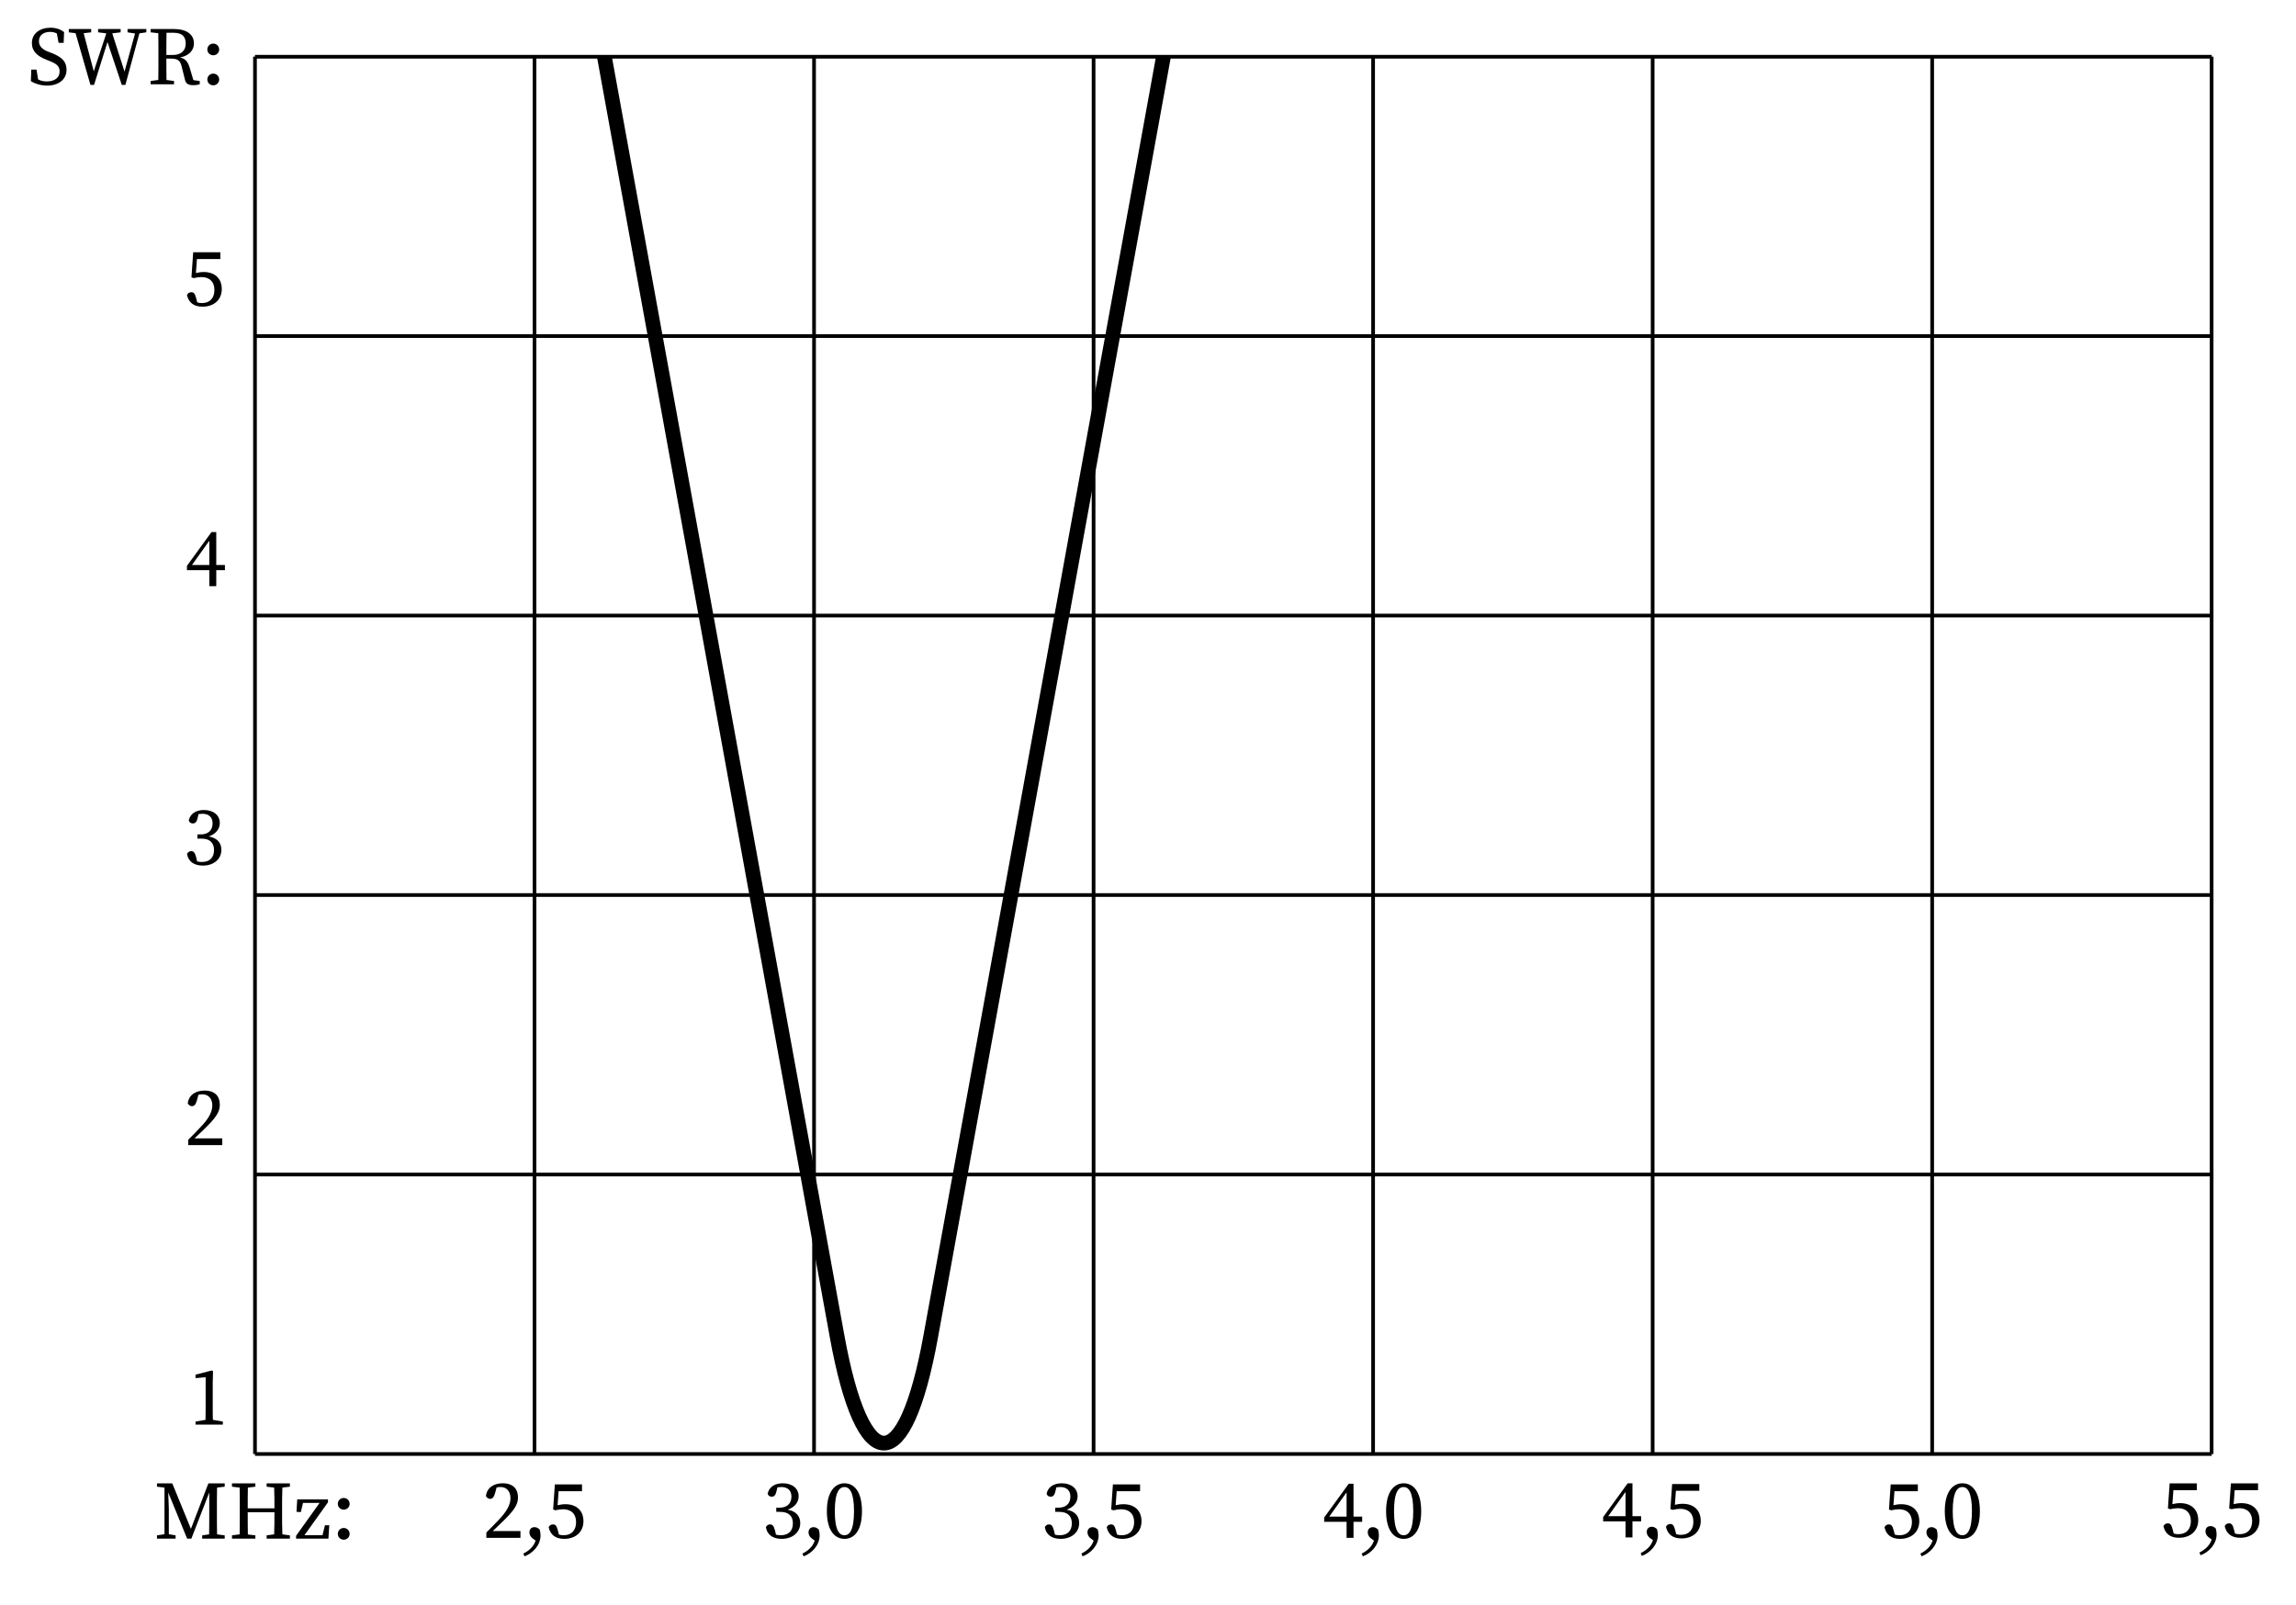
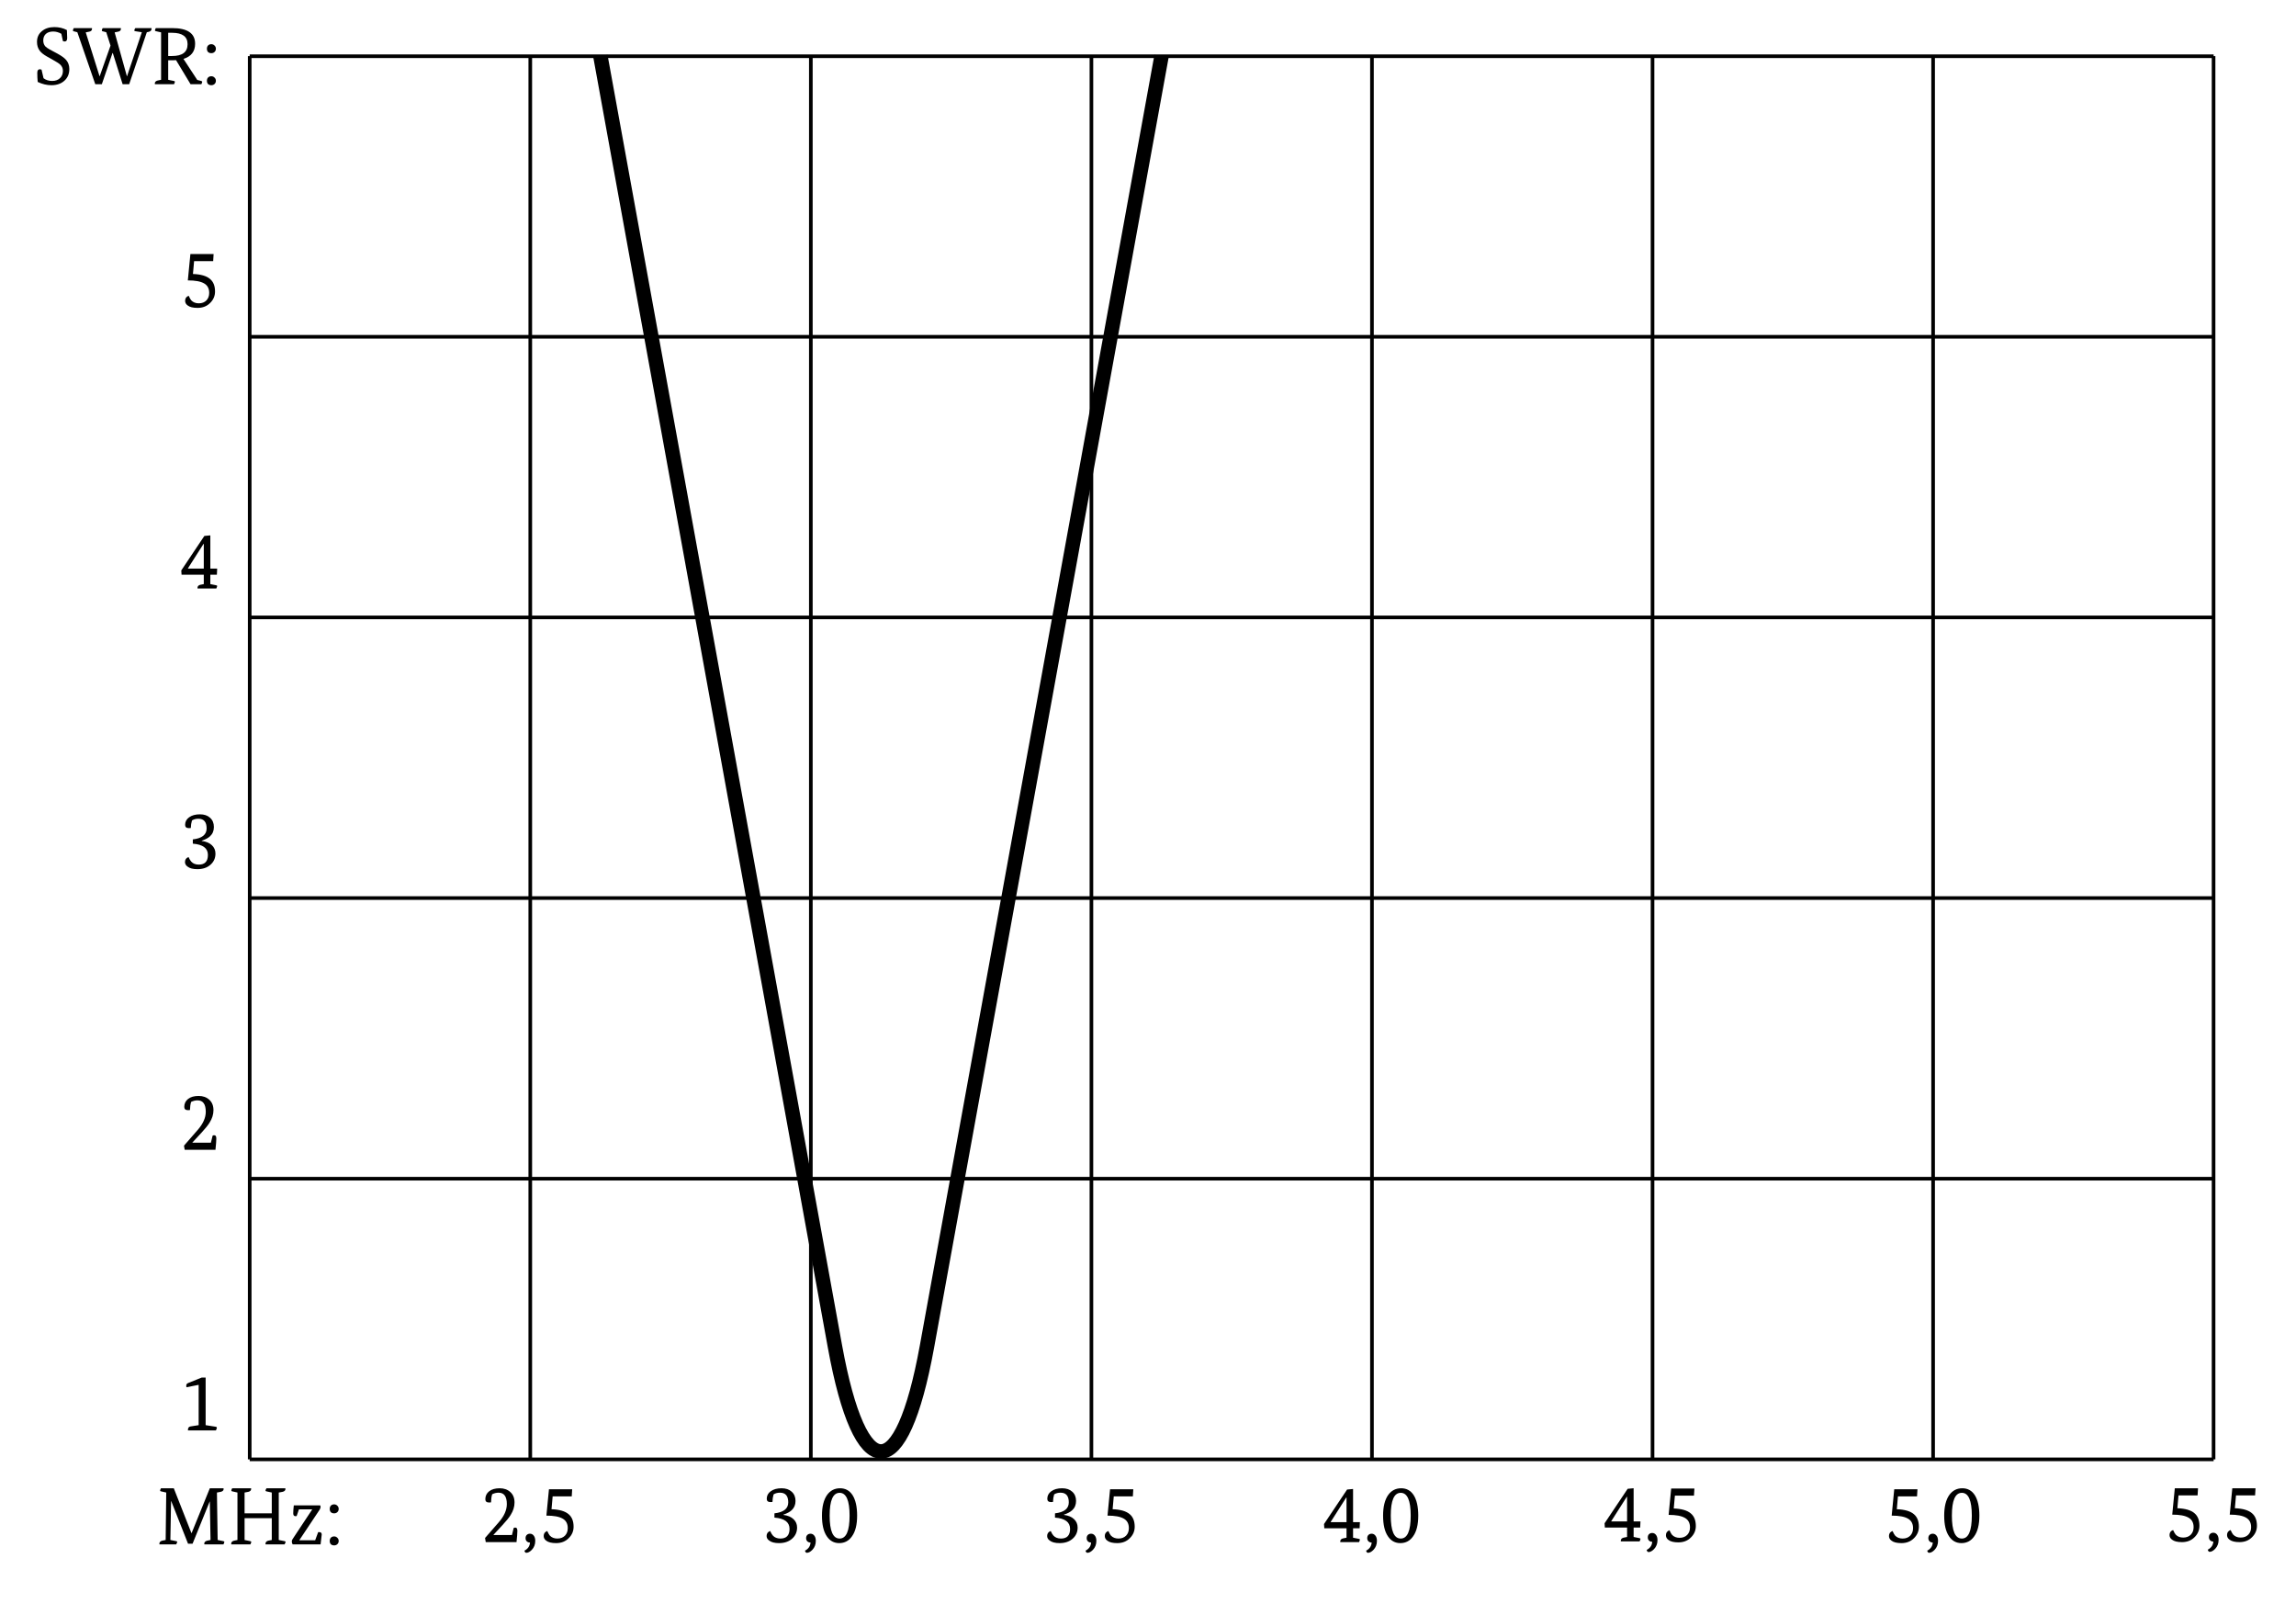
- <svg xmlns="http://www.w3.org/2000/svg" xmlns:xlink="http://www.w3.org/1999/xlink" width="248.434pt" height="173.651pt" viewBox="0 0 248.434 173.651">
+ <svg xmlns="http://www.w3.org/2000/svg" xmlns:xlink="http://www.w3.org/1999/xlink" width="251.891pt" height="177.118pt" viewBox="0 0 251.891 177.118" version="1.2">
  <defs>
    <g>
-       <g id="glyph-0-0">
-         <path d="M 0.344 0 L 2.359 0 L 2.359 -0.359 L 1.625 -0.484 L 1.625 -3.297 L 1.562 -5 L 3.609 0 L 4.062 0 L 6 -5 L 6 -2.766 C 6 -2 6 -1.219 5.984 -0.469 L 5.234 -0.359 L 5.234 0 L 7.672 0 L 7.672 -0.359 L 6.844 -0.469 C 6.828 -1.234 6.828 -2 6.828 -2.781 L 6.828 -3.219 C 6.828 -4 6.828 -4.766 6.844 -5.531 L 7.672 -5.625 L 7.672 -5.984 L 5.906 -5.984 L 4.016 -1.062 L 2 -5.984 L 0.344 -5.984 L 0.344 -5.625 L 1.156 -5.531 L 1.156 -0.484 L 0.344 -0.359 Z M 0.344 0 " />
-       </g>
-       <g id="glyph-0-1">
-         <path d="M 1.234 -2.781 C 1.234 -2 1.234 -1.219 1.219 -0.469 L 0.391 -0.359 L 0.391 0 L 2.922 0 L 2.922 -0.359 L 2.109 -0.453 C 2.094 -1.188 2.094 -1.938 2.094 -2.859 L 4.984 -2.859 C 4.984 -2.016 4.984 -1.234 4.953 -0.469 L 4.141 -0.359 L 4.141 0 L 6.656 0 L 6.656 -0.359 L 5.844 -0.469 C 5.812 -1.234 5.812 -2 5.812 -2.781 L 5.812 -3.219 C 5.812 -4 5.812 -4.766 5.844 -5.531 L 6.656 -5.625 L 6.656 -5.984 L 4.141 -5.984 L 4.141 -5.625 L 4.953 -5.531 C 4.984 -4.797 4.984 -4.062 4.984 -3.281 L 2.094 -3.281 C 2.094 -4 2.094 -4.766 2.109 -5.531 L 2.922 -5.625 L 2.922 -5.984 L 0.391 -5.984 L 0.391 -5.625 L 1.219 -5.531 C 1.234 -4.75 1.234 -3.984 1.234 -3.219 Z M 1.234 -2.781 " />
-       </g>
-       <g id="glyph-0-2">
-         <path d="M 0.391 -4.25 L 0.312 -2.906 L 0.781 -2.875 L 1.016 -3.875 L 2.812 -3.875 L 0.266 -0.312 L 0.266 0 L 3.766 0 L 3.859 -1.453 L 3.391 -1.453 L 3.125 -0.375 L 1.172 -0.375 L 3.719 -3.938 L 3.719 -4.25 Z M 0.391 -4.25 " />
-       </g>
-       <g id="glyph-0-3">
-         <path d="M 1.344 -3.141 C 1.703 -3.141 1.984 -3.422 1.984 -3.766 C 1.984 -4.125 1.703 -4.406 1.344 -4.406 C 0.984 -4.406 0.703 -4.125 0.703 -3.766 C 0.703 -3.422 0.984 -3.141 1.344 -3.141 Z M 1.344 0.109 C 1.703 0.109 1.984 -0.172 1.984 -0.516 C 1.984 -0.875 1.703 -1.156 1.344 -1.156 C 0.984 -1.156 0.703 -0.875 0.703 -0.516 C 0.703 -0.172 0.984 0.109 1.344 0.109 Z M 1.344 0.109 " />
-       </g>
-       <g id="glyph-0-4">
-         <path d="M 0.5 0 L 4.188 0 L 4.188 -0.734 L 1.188 -0.734 C 1.547 -1.078 1.906 -1.422 2.156 -1.656 C 3.531 -2.984 3.922 -3.594 3.922 -4.375 C 3.922 -5.266 3.422 -5.906 2.266 -5.906 C 1.359 -5.906 0.562 -5.469 0.453 -4.516 C 0.562 -4.328 0.719 -4.219 0.906 -4.219 C 1.156 -4.219 1.312 -4.391 1.438 -4.828 L 1.609 -5.453 C 1.766 -5.484 1.922 -5.5 2.047 -5.5 C 2.688 -5.5 3.109 -5.031 3.109 -4.297 C 3.109 -3.594 2.719 -2.859 1.812 -1.922 C 1.438 -1.516 0.969 -1.047 0.5 -0.578 Z M 0.5 0 " />
-       </g>
-       <g id="glyph-0-5">
-         <path d="M 1.906 -0.266 C 1.906 -0.469 1.875 -0.688 1.812 -0.906 C 1.578 -1.109 1.422 -1.156 1.25 -1.156 C 0.891 -1.156 0.703 -0.906 0.703 -0.594 C 0.703 -0.375 0.797 -0.141 1.031 0.047 L 1.375 0.297 C 1.156 0.969 0.656 1.391 0.047 1.703 L 0.172 2 C 1.031 1.688 1.906 0.828 1.906 -0.266 Z M 1.906 -0.266 " />
-       </g>
-       <g id="glyph-0-6">
-         <path d="M 4.125 -1.797 C 4.125 -2.984 3.328 -3.641 2.172 -3.641 C 1.859 -3.641 1.594 -3.594 1.328 -3.531 L 1.438 -5.047 L 3.969 -5.047 L 3.969 -5.781 L 1.031 -5.781 L 0.844 -3.062 L 1.094 -2.984 C 1.375 -3.047 1.672 -3.094 1.922 -3.094 C 2.781 -3.094 3.328 -2.609 3.328 -1.703 C 3.328 -0.844 2.859 -0.281 1.984 -0.281 C 1.812 -0.281 1.641 -0.297 1.469 -0.359 L 1.344 -0.844 C 1.219 -1.312 1.094 -1.453 0.828 -1.453 C 0.625 -1.453 0.453 -1.359 0.359 -1.141 C 0.562 -0.297 1.125 0.109 2.047 0.109 C 3.297 0.109 4.125 -0.656 4.125 -1.797 Z M 4.125 -1.797 " />
-       </g>
-       <g id="glyph-0-7">
-         <path d="M 1.453 -3.266 L 1.453 -2.812 L 1.875 -2.812 C 2.797 -2.812 3.25 -2.359 3.25 -1.578 C 3.25 -0.766 2.797 -0.281 1.922 -0.281 C 1.797 -0.281 1.625 -0.297 1.422 -0.344 L 1.312 -0.812 C 1.188 -1.25 1.078 -1.453 0.781 -1.453 C 0.578 -1.453 0.438 -1.359 0.328 -1.156 C 0.484 -0.266 1.156 0.109 2.047 0.109 C 3.25 0.109 4.047 -0.625 4.047 -1.594 C 4.047 -2.344 3.609 -2.875 2.688 -3.047 C 3.438 -3.312 3.875 -3.844 3.875 -4.5 C 3.875 -5.328 3.203 -5.906 2.156 -5.906 C 1.328 -5.906 0.672 -5.531 0.516 -4.766 C 0.594 -4.547 0.766 -4.453 0.953 -4.453 C 1.25 -4.453 1.375 -4.641 1.469 -5.016 L 1.578 -5.469 C 1.75 -5.484 1.875 -5.5 2 -5.5 C 2.688 -5.5 3.094 -5.125 3.094 -4.469 C 3.094 -3.703 2.609 -3.266 1.812 -3.266 Z M 1.453 -3.266 " />
-       </g>
-       <g id="glyph-0-8">
-         <path d="M 1.203 -2.891 C 1.203 -4.984 1.703 -5.5 2.25 -5.5 C 2.781 -5.5 3.281 -4.969 3.281 -2.891 C 3.281 -0.797 2.781 -0.281 2.25 -0.281 C 1.703 -0.281 1.203 -0.781 1.203 -2.891 Z M 2.25 -5.906 C 1.297 -5.906 0.344 -5.109 0.344 -2.891 C 0.344 -0.656 1.297 0.109 2.25 0.109 C 3.219 0.109 4.141 -0.656 4.141 -2.891 C 4.141 -5.109 3.219 -5.906 2.25 -5.906 Z M 2.25 -5.906 " />
-       </g>
-       <g id="glyph-0-9">
-         <path d="M 4.375 -1.734 L 4.375 -2.297 L 3.438 -2.297 L 3.438 -5.859 L 2.922 -5.859 L 0.266 -2.203 L 0.266 -1.734 L 2.688 -1.734 L 2.688 0 L 3.438 0 L 3.438 -1.734 Z M 0.812 -2.297 L 2.688 -4.922 L 2.688 -2.297 Z M 0.812 -2.297 " />
-       </g>
-       <g id="glyph-0-10">
-         <path d="M 0.562 -5.406 L 0.562 -5.031 L 1.656 -5.125 L 1.656 -1.891 C 1.656 -1.438 1.641 -0.969 1.641 -0.516 L 0.562 -0.328 L 0.562 0 L 3.516 0 L 3.516 -0.328 L 2.438 -0.516 C 2.422 -0.969 2.422 -1.438 2.422 -1.891 L 2.422 -4.5 L 2.453 -5.781 L 2.328 -5.859 Z M 0.562 -5.406 " />
-       </g>
-       <g id="glyph-0-11">
-         <path d="M 2.078 -0.312 C 1.688 -0.312 1.422 -0.391 1.141 -0.531 L 0.969 -1.594 L 0.406 -1.594 L 0.359 -0.344 C 0.766 -0.078 1.438 0.141 2.109 0.141 C 3.344 0.141 4.219 -0.516 4.219 -1.562 C 4.219 -2.422 3.766 -2.938 2.594 -3.391 L 2.234 -3.531 C 1.594 -3.781 1.234 -4.109 1.234 -4.672 C 1.234 -5.328 1.75 -5.672 2.438 -5.672 C 2.719 -5.672 2.938 -5.625 3.172 -5.5 L 3.359 -4.484 L 3.906 -4.484 L 3.953 -5.656 C 3.578 -5.938 3.094 -6.125 2.484 -6.125 C 1.344 -6.125 0.469 -5.5 0.469 -4.469 C 0.469 -3.547 1.094 -3.031 2.016 -2.672 L 2.359 -2.531 C 3.125 -2.234 3.469 -1.969 3.469 -1.391 C 3.469 -0.703 2.922 -0.312 2.078 -0.312 Z M 2.078 -0.312 " />
-       </g>
-       <g id="glyph-0-12">
-         <path d="M 5.875 0.062 L 6.266 0.062 L 7.781 -5.516 L 8.531 -5.625 L 8.531 -5.984 L 6.5 -5.984 L 6.5 -5.625 L 7.312 -5.5 L 6.172 -1.375 L 4.844 -5.516 L 5.75 -5.625 L 5.75 -5.984 L 3.312 -5.984 L 3.312 -5.625 L 4.203 -5.516 L 2.844 -1.406 L 1.75 -5.531 L 2.562 -5.625 L 2.562 -5.984 L 0.141 -5.984 L 0.141 -5.625 L 0.875 -5.531 L 2.484 0.062 L 2.875 0.062 L 4.328 -4.578 Z M 5.875 0.062 " />
-       </g>
-       <g id="glyph-0-13">
-         <path d="M 2.875 -5.578 C 3.797 -5.578 4.188 -5.172 4.188 -4.406 C 4.188 -3.703 3.75 -3.172 2.781 -3.172 L 2.094 -3.172 C 2.094 -4.031 2.094 -4.797 2.109 -5.578 Z M 1.234 -2.781 C 1.234 -2 1.234 -1.219 1.219 -0.469 L 0.391 -0.359 L 0.391 0 L 2.922 0 L 2.922 -0.359 L 2.109 -0.469 C 2.094 -1.188 2.094 -1.922 2.094 -2.781 L 2.531 -2.781 C 3.25 -2.781 3.578 -2.641 3.75 -1.922 L 4.109 -0.484 C 4.219 -0.047 4.469 0.094 5.031 0.094 C 5.312 0.094 5.531 0.047 5.703 0 L 5.703 -0.359 L 5.016 -0.453 L 4.625 -1.766 C 4.422 -2.484 4.094 -2.797 3.578 -2.906 C 4.578 -3.094 5.078 -3.719 5.078 -4.422 C 5.078 -5.406 4.266 -5.984 2.906 -5.984 L 0.391 -5.984 L 0.391 -5.625 L 1.219 -5.531 C 1.234 -4.75 1.234 -3.984 1.234 -3.219 Z M 1.234 -2.781 " />
-       </g>
+       <symbol overflow="visible" id="glyph0-0">
+         <path style="stroke:none;" d="M 0.453 0 L 0.453 -6.25 L 4.797 -6.25 L 4.797 0 Z M 0.891 -0.453 L 4.359 -0.453 L 4.359 -5.797 L 0.891 -5.797 Z M 0.891 -0.453 " />
+       </symbol>
+       <symbol overflow="visible" id="glyph0-1">
+         <path style="stroke:none;" d="M 6 -0.484 L 5.922 -4.703 L 5.906 -4.703 L 4.031 -0.078 L 3.531 -0.078 L 1.688 -4.75 L 1.672 -4.75 L 1.594 -0.484 L 2.219 -0.359 C 2.301 -0.348 2.344 -0.316 2.344 -0.266 C 2.344 -0.234 2.305 -0.145 2.234 0 L 0.391 0 C 0.391 -0.02 0.391 -0.047 0.391 -0.078 C 0.391 -0.242 0.488 -0.352 0.688 -0.406 L 1.078 -0.484 L 1.141 -5.688 L 0.594 -5.812 C 0.508 -5.82 0.469 -5.852 0.469 -5.906 C 0.469 -5.957 0.5 -6.039 0.562 -6.156 L 1.969 -6.156 L 3.906 -1.234 L 3.922 -1.234 L 5.922 -6.156 L 7.422 -6.156 C 7.43 -6.133 7.438 -6.109 7.438 -6.078 C 7.438 -5.922 7.332 -5.816 7.125 -5.766 L 6.703 -5.688 L 6.781 -0.484 L 7.391 -0.359 C 7.473 -0.348 7.516 -0.316 7.516 -0.266 C 7.516 -0.234 7.484 -0.145 7.422 0 L 5.328 0 C 5.316 -0.02 5.312 -0.047 5.312 -0.078 C 5.312 -0.242 5.414 -0.352 5.625 -0.406 Z M 6 -0.484 " />
+       </symbol>
+       <symbol overflow="visible" id="glyph0-2">
+         <path style="stroke:none;" d="M 2.594 -6.156 C 2.594 -6.133 2.594 -6.109 2.594 -6.078 C 2.594 -5.922 2.492 -5.816 2.297 -5.766 L 1.875 -5.688 L 1.875 -3.406 L 4.859 -3.406 L 4.859 -5.688 L 4.297 -5.812 C 4.211 -5.82 4.172 -5.852 4.172 -5.906 C 4.172 -5.957 4.207 -6.039 4.281 -6.156 L 6.344 -6.156 C 6.352 -6.133 6.359 -6.109 6.359 -6.078 C 6.359 -5.922 6.254 -5.816 6.047 -5.766 L 5.625 -5.688 L 5.625 -0.484 L 6.25 -0.359 C 6.332 -0.348 6.375 -0.316 6.375 -0.266 C 6.375 -0.234 6.336 -0.145 6.266 0 L 4.172 0 C 4.172 -0.02 4.172 -0.047 4.172 -0.078 C 4.172 -0.242 4.27 -0.352 4.469 -0.406 L 4.859 -0.484 L 4.859 -2.875 L 1.875 -2.875 L 1.875 -0.484 L 2.484 -0.359 C 2.566 -0.348 2.609 -0.316 2.609 -0.266 C 2.609 -0.234 2.578 -0.145 2.516 0 L 0.422 0 C 0.41 -0.02 0.406 -0.047 0.406 -0.078 C 0.406 -0.242 0.508 -0.352 0.719 -0.406 L 1.094 -0.484 L 1.094 -5.688 L 0.547 -5.812 C 0.461 -5.82 0.422 -5.852 0.422 -5.906 C 0.422 -5.957 0.453 -6.039 0.516 -6.156 Z M 2.594 -6.156 " />
+       </symbol>
+       <symbol overflow="visible" id="glyph0-3">
+         <path style="stroke:none;" d="M 0.469 -3.406 C 0.469 -3.613 0.488 -3.906 0.531 -4.281 L 3.422 -4.281 C 3.453 -4.227 3.469 -4.172 3.469 -4.109 C 3.469 -4.016 3.43 -3.91 3.359 -3.797 L 1.141 -0.469 L 1.141 -0.453 L 2.875 -0.453 L 3.203 -1.344 C 3.254 -1.344 3.301 -1.344 3.344 -1.344 C 3.508 -1.344 3.594 -1.254 3.594 -1.078 C 3.594 -1.016 3.551 -0.656 3.469 0 L 0.406 0 C 0.344 -0.094 0.312 -0.203 0.312 -0.328 C 0.312 -0.41 0.344 -0.5 0.406 -0.594 L 2.547 -3.828 L 2.547 -3.844 L 1.094 -3.844 L 0.844 -3.109 C 0.789 -3.098 0.75 -3.094 0.719 -3.094 C 0.551 -3.094 0.469 -3.195 0.469 -3.406 Z M 0.469 -3.406 " />
+       </symbol>
+       <symbol overflow="visible" id="glyph0-4">
+         <path style="stroke:none;" d="M 0.547 -0.375 C 0.547 -0.52 0.586 -0.641 0.672 -0.734 C 0.766 -0.828 0.883 -0.875 1.031 -0.875 C 1.164 -0.875 1.281 -0.828 1.375 -0.734 C 1.477 -0.641 1.531 -0.52 1.531 -0.375 C 1.531 -0.227 1.477 -0.109 1.375 -0.016 C 1.281 0.066 1.164 0.109 1.031 0.109 C 0.883 0.109 0.766 0.066 0.672 -0.016 C 0.586 -0.109 0.547 -0.227 0.547 -0.375 Z M 0.547 -3.891 C 0.547 -4.035 0.586 -4.156 0.672 -4.25 C 0.766 -4.344 0.883 -4.391 1.031 -4.391 C 1.164 -4.391 1.281 -4.344 1.375 -4.25 C 1.477 -4.156 1.531 -4.035 1.531 -3.891 C 1.531 -3.742 1.477 -3.625 1.375 -3.531 C 1.281 -3.445 1.164 -3.406 1.031 -3.406 C 0.883 -3.406 0.766 -3.445 0.672 -3.531 C 0.586 -3.625 0.547 -3.742 0.547 -3.891 Z M 0.547 -3.891 " />
+       </symbol>
+       <symbol overflow="visible" id="glyph0-5">
+         <path style="stroke:none;" d="M 0.422 -0.453 L 1.922 -2.172 C 2.516 -2.848 2.812 -3.516 2.812 -4.172 C 2.812 -5.004 2.508 -5.422 1.906 -5.422 C 1.664 -5.422 1.43 -5.363 1.203 -5.25 C 1.129 -5.008 1.086 -4.711 1.078 -4.359 C 1.004 -4.348 0.938 -4.344 0.875 -4.344 C 0.594 -4.344 0.453 -4.461 0.453 -4.703 C 0.453 -5.066 0.594 -5.359 0.875 -5.578 C 1.156 -5.797 1.539 -5.906 2.031 -5.906 C 2.508 -5.906 2.898 -5.766 3.203 -5.484 C 3.504 -5.211 3.656 -4.832 3.656 -4.344 C 3.656 -3.883 3.516 -3.43 3.234 -2.984 C 3.055 -2.691 2.754 -2.316 2.328 -1.859 L 1.344 -0.797 L 1.344 -0.781 L 3.375 -0.781 L 3.562 -1.547 C 3.602 -1.578 3.664 -1.594 3.75 -1.594 C 3.895 -1.594 3.969 -1.473 3.969 -1.234 C 3.969 -1.004 3.938 -0.594 3.875 0 L 0.5 0 Z M 0.422 -0.453 " />
+       </symbol>
+       <symbol overflow="visible" id="glyph0-6">
+         <path style="stroke:none;" d="M 0.891 -0.922 C 1.055 -0.922 1.191 -0.852 1.297 -0.719 C 1.41 -0.582 1.469 -0.391 1.469 -0.141 C 1.469 0.254 1.344 0.582 1.094 0.844 C 0.883 1.062 0.68 1.172 0.484 1.172 C 0.391 1.172 0.32 1.094 0.281 0.938 C 0.664 0.738 0.867 0.441 0.891 0.047 C 0.754 0.047 0.641 0.004 0.547 -0.078 C 0.453 -0.172 0.406 -0.285 0.406 -0.422 C 0.406 -0.578 0.445 -0.695 0.531 -0.781 C 0.625 -0.875 0.742 -0.922 0.891 -0.922 Z M 0.891 -0.922 " />
+       </symbol>
+       <symbol overflow="visible" id="glyph0-7">
+         <path style="stroke:none;" d="M 1.125 -5.797 L 3.672 -5.797 L 3.625 -5.016 L 1.531 -5.016 L 1.406 -3.609 C 2.27 -3.578 2.895 -3.395 3.281 -3.062 C 3.645 -2.758 3.828 -2.301 3.828 -1.688 C 3.828 -1.195 3.645 -0.773 3.281 -0.422 C 2.926 -0.066 2.469 0.109 1.906 0.109 C 1.414 0.109 1.055 0.02 0.828 -0.156 C 0.641 -0.289 0.547 -0.461 0.547 -0.672 C 0.547 -0.941 0.676 -1.125 0.938 -1.219 C 1.051 -0.969 1.145 -0.801 1.219 -0.719 C 1.426 -0.5 1.703 -0.391 2.047 -0.391 C 2.398 -0.391 2.68 -0.5 2.891 -0.719 C 3.086 -0.926 3.188 -1.195 3.188 -1.531 C 3.188 -2.02 3 -2.367 2.625 -2.578 C 2.25 -2.797 1.656 -2.906 0.844 -2.906 Z M 1.125 -5.797 " />
+       </symbol>
+       <symbol overflow="visible" id="glyph0-8">
+         <path style="stroke:none;" d="M 1.391 -3.156 C 2.398 -3.27 2.906 -3.672 2.906 -4.359 C 2.906 -5.066 2.602 -5.422 2 -5.422 C 1.727 -5.422 1.492 -5.359 1.297 -5.234 C 1.223 -4.984 1.18 -4.707 1.172 -4.406 C 1.109 -4.395 1.039 -4.391 0.969 -4.391 C 0.688 -4.391 0.547 -4.508 0.547 -4.75 C 0.547 -5.094 0.691 -5.367 0.984 -5.578 C 1.285 -5.797 1.68 -5.906 2.172 -5.906 C 2.641 -5.906 3.008 -5.781 3.281 -5.531 C 3.562 -5.281 3.703 -4.941 3.703 -4.516 C 3.703 -4.098 3.562 -3.758 3.281 -3.5 C 3.082 -3.312 2.781 -3.148 2.375 -3.016 L 2.375 -2.984 C 2.852 -2.922 3.223 -2.766 3.484 -2.516 C 3.742 -2.273 3.875 -1.969 3.875 -1.594 C 3.875 -1.102 3.691 -0.695 3.328 -0.375 C 2.961 -0.051 2.484 0.109 1.891 0.109 C 1.41 0.109 1.051 0.016 0.812 -0.172 C 0.625 -0.305 0.531 -0.473 0.531 -0.672 C 0.531 -0.941 0.66 -1.125 0.922 -1.219 C 1.023 -0.988 1.125 -0.82 1.219 -0.719 C 1.414 -0.5 1.691 -0.391 2.047 -0.391 C 2.711 -0.391 3.047 -0.742 3.047 -1.453 C 3.047 -2.191 2.492 -2.602 1.391 -2.688 Z M 1.391 -3.156 " />
+       </symbol>
+       <symbol overflow="visible" id="glyph0-9">
+         <path style="stroke:none;" d="M 2.234 -0.391 C 2.961 -0.391 3.328 -1.227 3.328 -2.906 C 3.328 -4.57 2.961 -5.406 2.234 -5.406 C 1.504 -5.406 1.141 -4.57 1.141 -2.906 C 1.141 -1.227 1.504 -0.391 2.234 -0.391 Z M 2.188 0.109 C 1.613 0.109 1.16 -0.141 0.828 -0.641 C 0.473 -1.16 0.297 -1.914 0.297 -2.906 C 0.297 -3.883 0.484 -4.641 0.859 -5.172 C 1.211 -5.66 1.688 -5.906 2.281 -5.906 C 2.863 -5.906 3.316 -5.66 3.641 -5.172 C 3.984 -4.641 4.156 -3.883 4.156 -2.906 C 4.156 -1.914 3.969 -1.16 3.594 -0.641 C 3.25 -0.141 2.781 0.109 2.188 0.109 Z M 2.188 0.109 " />
+       </symbol>
+       <symbol overflow="visible" id="glyph0-10">
+         <path style="stroke:none;" d="M 0.125 -1.984 L 2.656 -5.766 L 3.312 -5.828 L 3.312 -2.188 L 4.062 -2.188 L 4.031 -1.516 L 3.312 -1.516 L 3.312 -0.484 L 3.938 -0.359 C 4.02 -0.348 4.062 -0.316 4.062 -0.266 C 4.062 -0.234 4.031 -0.145 3.969 0 L 1.906 0 C 1.906 -0.02 1.906 -0.047 1.906 -0.078 C 1.906 -0.242 2.004 -0.352 2.203 -0.406 L 2.594 -0.484 L 2.594 -1.516 L 0.156 -1.516 Z M 0.859 -2.188 L 2.594 -2.188 L 2.594 -4.891 L 2.562 -4.891 L 0.859 -2.219 Z M 0.859 -2.188 " />
+       </symbol>
+       <symbol overflow="visible" id="glyph0-11">
+         <path style="stroke:none;" d="M 2.031 -0.578 L 2.031 -5 L 0.688 -4.734 C 0.676 -4.805 0.672 -4.867 0.672 -4.922 C 0.672 -5.055 0.742 -5.148 0.891 -5.203 L 2.359 -5.797 L 2.797 -5.797 L 2.797 -0.578 L 3.891 -0.406 C 3.984 -0.395 4.031 -0.359 4.031 -0.297 C 4.031 -0.242 3.992 -0.145 3.922 0 L 0.859 0 C 0.859 -0.02 0.859 -0.047 0.859 -0.078 C 0.859 -0.285 0.953 -0.406 1.141 -0.438 Z M 2.031 -0.578 " />
+       </symbol>
+       <symbol overflow="visible" id="glyph0-12">
+         <path style="stroke:none;" d="M 3.188 -5.531 C 2.895 -5.695 2.598 -5.781 2.297 -5.781 C 1.953 -5.781 1.68 -5.691 1.484 -5.516 C 1.297 -5.336 1.203 -5.098 1.203 -4.797 C 1.203 -4.535 1.281 -4.316 1.438 -4.141 C 1.531 -4.047 1.695 -3.93 1.938 -3.797 L 2.781 -3.344 C 3.219 -3.102 3.523 -2.879 3.703 -2.672 C 3.941 -2.398 4.062 -2.066 4.062 -1.672 C 4.062 -1.148 3.891 -0.727 3.547 -0.406 C 3.18 -0.062 2.695 0.109 2.094 0.109 C 1.602 0.109 1.102 -0.008 0.594 -0.25 C 0.562 -0.57 0.547 -0.906 0.547 -1.25 C 0.547 -1.508 0.641 -1.641 0.828 -1.641 C 0.879 -1.641 0.941 -1.625 1.016 -1.594 L 1.234 -0.656 C 1.492 -0.457 1.805 -0.359 2.172 -0.359 C 2.555 -0.359 2.852 -0.469 3.062 -0.688 C 3.258 -0.883 3.359 -1.145 3.359 -1.469 C 3.359 -1.738 3.258 -1.969 3.062 -2.156 C 2.926 -2.281 2.625 -2.473 2.156 -2.734 L 1.594 -3.047 C 1.25 -3.242 0.992 -3.445 0.828 -3.656 C 0.617 -3.926 0.516 -4.254 0.516 -4.641 C 0.516 -5.141 0.695 -5.535 1.062 -5.828 C 1.406 -6.117 1.859 -6.266 2.422 -6.266 C 2.93 -6.266 3.391 -6.156 3.797 -5.938 C 3.816 -5.508 3.828 -5.223 3.828 -5.078 C 3.828 -4.816 3.738 -4.688 3.562 -4.688 C 3.5 -4.688 3.43 -4.703 3.359 -4.734 Z M 3.188 -5.531 " />
+       </symbol>
+       <symbol overflow="visible" id="glyph0-13">
+         <path style="stroke:none;" d="M 4.344 -3.422 L 4.312 -3.422 L 3.141 0 L 2.422 0 L 0.453 -5.703 L 0.094 -5.797 C 0.008 -5.805 -0.031 -5.844 -0.031 -5.906 C -0.031 -5.957 0 -6.039 0.062 -6.156 L 2.062 -6.156 C 2.062 -6.133 2.062 -6.109 2.062 -6.078 C 2.062 -5.91 1.961 -5.805 1.766 -5.766 L 1.375 -5.688 L 2.891 -0.875 L 2.906 -0.875 L 4.094 -4.234 L 3.625 -5.703 L 3.266 -5.797 C 3.18 -5.805 3.141 -5.844 3.141 -5.906 C 3.141 -5.957 3.172 -6.039 3.234 -6.156 L 5.234 -6.156 C 5.234 -6.133 5.234 -6.109 5.234 -6.078 C 5.234 -5.91 5.133 -5.805 4.938 -5.766 L 4.547 -5.688 L 5.891 -0.875 L 5.906 -0.875 L 7.531 -5.703 L 6.828 -5.812 C 6.742 -5.82 6.703 -5.852 6.703 -5.906 C 6.703 -5.957 6.738 -6.039 6.812 -6.156 L 8.594 -6.156 C 8.594 -6.133 8.594 -6.109 8.594 -6.078 C 8.594 -5.91 8.492 -5.801 8.297 -5.75 L 8.078 -5.703 L 6.141 0 L 5.422 0 Z M 4.344 -3.422 " />
+       </symbol>
+       <symbol overflow="visible" id="glyph0-14">
+         <path style="stroke:none;" d="M 2.734 -2.641 C 2.578 -2.629 2.453 -2.625 2.359 -2.625 L 1.875 -2.625 L 1.875 -0.484 L 2.484 -0.359 C 2.566 -0.348 2.609 -0.316 2.609 -0.266 C 2.609 -0.234 2.578 -0.145 2.516 0 L 0.422 0 C 0.41 -0.02 0.406 -0.047 0.406 -0.078 C 0.406 -0.242 0.508 -0.352 0.719 -0.406 L 1.094 -0.484 L 1.094 -5.688 L 0.547 -5.812 C 0.461 -5.82 0.422 -5.852 0.422 -5.906 C 0.422 -5.957 0.453 -6.039 0.516 -6.156 L 2.312 -6.156 C 3.988 -6.156 4.828 -5.582 4.828 -4.438 C 4.828 -3.594 4.398 -3.039 3.547 -2.781 L 5.062 -0.469 L 5.484 -0.359 C 5.566 -0.336 5.609 -0.305 5.609 -0.266 C 5.609 -0.234 5.578 -0.145 5.516 0 L 4.328 0 Z M 2.297 -3.094 C 3.43 -3.094 4 -3.523 4 -4.391 C 4 -5.223 3.43 -5.641 2.297 -5.641 L 1.875 -5.641 L 1.875 -3.094 Z M 2.297 -3.094 " />
+       </symbol>
    </g>
-     <clipPath id="clip-0">
-       <path clip-rule="nonzero" d="M 42 0.023 L 149 0.023 L 149 173.281 L 42 173.281 Z M 42 0.023 " />
+     <clipPath id="clip1">
+       <path d="M 43 0 L 150 0 L 150 176.242 L 43 176.242 Z M 43 0 " />
    </clipPath>
  </defs>
-   <path fill="none" stroke-width="0.399" stroke-linecap="butt" stroke-linejoin="miter" stroke="rgb(0%, 0%, 0%)" stroke-opacity="1" stroke-miterlimit="10" d="M 0.002 -0.001 L 212.207 -0.001 M 0.002 30.314 L 212.207 30.314 M 0.002 60.632 L 212.207 60.632 M 0.002 90.947 L 212.207 90.947 M 0.002 121.262 L 212.207 121.262 M 0.002 151.566 L 212.207 151.566 M 0.002 -0.001 L 0.002 151.577 M 30.317 -0.001 L 30.317 151.577 M 60.632 -0.001 L 60.632 151.577 M 90.947 -0.001 L 90.947 151.577 M 121.262 -0.001 L 121.262 151.577 M 151.577 -0.001 L 151.577 151.577 M 181.892 -0.001 L 181.892 151.577 M 212.199 -0.001 L 212.199 151.577 " transform="matrix(0.997727, 0, 0, -0.997727, 27.58815, 157.3618)" />
-   <g clip-path="url(#clip-0)">
-     <path fill="none" stroke-width="1.594" stroke-linecap="butt" stroke-linejoin="miter" stroke="rgb(0%, 0%, 0%)" stroke-opacity="1" stroke-miterlimit="10" d="M 37.893 151.577 L 63.137 12.731 C 65.941 -2.672 70.478 -2.672 73.282 12.731 L 98.526 151.577 " transform="matrix(0.997727, 0, 0, -0.997727, 27.58815, 157.3618)" />
-   </g>
-   <g fill="rgb(0%, 0%, 0%)" fill-opacity="1">
-     <use xlink:href="#glyph-0-0" x="16.642" y="166.527" />
-     <use xlink:href="#glyph-0-1" x="24.711" y="166.527" />
-     <use xlink:href="#glyph-0-2" x="31.77" y="166.527" />
-     <use xlink:href="#glyph-0-3" x="35.849" y="166.527" />
-   </g>
-   <g fill="rgb(0%, 0%, 0%)" fill-opacity="1">
-     <use xlink:href="#glyph-0-4" x="52.126" y="166.437" />
-   </g>
-   <g fill="rgb(0%, 0%, 0%)" fill-opacity="1">
-     <use xlink:href="#glyph-0-5" x="56.581" y="166.437" />
-   </g>
-   <g fill="rgb(0%, 0%, 0%)" fill-opacity="1">
-     <use xlink:href="#glyph-0-6" x="59.006" y="166.437" />
-   </g>
-   <g fill="rgb(0%, 0%, 0%)" fill-opacity="1">
-     <use xlink:href="#glyph-0-7" x="82.542" y="166.437" />
-   </g>
-   <g fill="rgb(0%, 0%, 0%)" fill-opacity="1">
-     <use xlink:href="#glyph-0-5" x="86.782" y="166.437" />
-   </g>
-   <g fill="rgb(0%, 0%, 0%)" fill-opacity="1">
-     <use xlink:href="#glyph-0-8" x="89.126" y="166.437" />
-   </g>
-   <g fill="rgb(0%, 0%, 0%)" fill-opacity="1">
-     <use xlink:href="#glyph-0-7" x="112.725" y="166.437" />
-   </g>
-   <g fill="rgb(0%, 0%, 0%)" fill-opacity="1">
-     <use xlink:href="#glyph-0-5" x="116.966" y="166.437" />
-   </g>
-   <g fill="rgb(0%, 0%, 0%)" fill-opacity="1">
-     <use xlink:href="#glyph-0-6" x="119.39" y="166.437" />
-   </g>
-   <g fill="rgb(0%, 0%, 0%)" fill-opacity="1">
-     <use xlink:href="#glyph-0-9" x="143.016" y="166.437" />
-   </g>
-   <g fill="rgb(0%, 0%, 0%)" fill-opacity="1">
-     <use xlink:href="#glyph-0-5" x="147.292" y="166.437" />
-   </g>
-   <g fill="rgb(0%, 0%, 0%)" fill-opacity="1">
-     <use xlink:href="#glyph-0-8" x="149.636" y="166.437" />
-   </g>
-   <g fill="rgb(0%, 0%, 0%)" fill-opacity="1">
-     <use xlink:href="#glyph-0-9" x="173.199" y="166.392" />
-   </g>
-   <g fill="rgb(0%, 0%, 0%)" fill-opacity="1">
-     <use xlink:href="#glyph-0-5" x="177.476" y="166.392" />
-   </g>
-   <g fill="rgb(0%, 0%, 0%)" fill-opacity="1">
-     <use xlink:href="#glyph-0-6" x="179.9" y="166.392" />
-   </g>
-   <g fill="rgb(0%, 0%, 0%)" fill-opacity="1">
-     <use xlink:href="#glyph-0-6" x="203.548" y="166.437" />
-   </g>
-   <g fill="rgb(0%, 0%, 0%)" fill-opacity="1">
-     <use xlink:href="#glyph-0-5" x="207.744" y="166.437" />
-   </g>
-   <g fill="rgb(0%, 0%, 0%)" fill-opacity="1">
-     <use xlink:href="#glyph-0-8" x="210.088" y="166.437" />
-   </g>
-   <g fill="rgb(0%, 0%, 0%)" fill-opacity="1">
-     <use xlink:href="#glyph-0-6" x="233.731" y="166.321" />
-   </g>
-   <g fill="rgb(0%, 0%, 0%)" fill-opacity="1">
-     <use xlink:href="#glyph-0-5" x="237.936" y="166.321" />
-   </g>
-   <g fill="rgb(0%, 0%, 0%)" fill-opacity="1">
-     <use xlink:href="#glyph-0-6" x="240.36" y="166.321" />
-   </g>
-   <g fill="rgb(0%, 0%, 0%)" fill-opacity="1">
-     <use xlink:href="#glyph-0-10" x="20.596" y="154.181" />
-   </g>
-   <g fill="rgb(0%, 0%, 0%)" fill-opacity="1">
-     <use xlink:href="#glyph-0-4" x="19.863" y="123.935" />
-   </g>
-   <g fill="rgb(0%, 0%, 0%)" fill-opacity="1">
-     <use xlink:href="#glyph-0-7" x="19.908" y="93.572" />
-   </g>
-   <g fill="rgb(0%, 0%, 0%)" fill-opacity="1">
-     <use xlink:href="#glyph-0-9" x="19.962" y="63.443" />
-   </g>
-   <g fill="rgb(0%, 0%, 0%)" fill-opacity="1">
-     <use xlink:href="#glyph-0-6" x="19.872" y="33.081" />
-   </g>
-   <g fill="rgb(0%, 0%, 0%)" fill-opacity="1">
-     <use xlink:href="#glyph-0-11" x="2.981" y="9.124" />
-   </g>
-   <g fill="rgb(0%, 0%, 0%)" fill-opacity="1">
-     <use xlink:href="#glyph-0-12" x="7.302" y="9.124" />
-     <use xlink:href="#glyph-0-13" x="15.908" y="9.124" />
-     <use xlink:href="#glyph-0-3" x="21.732" y="9.124" />
+   <g id="surface1">
+     <path style="fill:none;stroke-width:0.399;stroke-linecap:butt;stroke-linejoin:miter;stroke:rgb(0%,0%,0%);stroke-opacity:1;stroke-miterlimit:10;" d="M -0.002 -0.002 L 216.532 -0.002 M -0.002 30.933 L 216.532 30.933 M -0.002 61.867 L 216.532 61.867 M -0.002 92.802 L 216.532 92.802 M -0.002 123.733 L 216.532 123.733 M -0.002 154.655 L 216.532 154.655 M -0.002 -0.002 L -0.002 154.667 M 30.933 -0.002 L 30.933 154.667 M 61.867 -0.002 L 61.867 154.667 M 92.802 -0.002 L 92.802 154.667 M 123.732 -0.002 L 123.732 154.667 M 154.667 -0.002 L 154.667 154.667 M 185.602 -0.002 L 185.602 154.667 M 216.524 -0.002 L 216.524 154.667 " transform="matrix(0.995045,0,0,-0.995045,27.39625,160.057)" />
+     <g clip-path="url(#clip1)" clip-rule="nonzero">
+       <path style="fill:none;stroke-width:1.594;stroke-linecap:butt;stroke-linejoin:miter;stroke:rgb(0%,0%,0%);stroke-opacity:1;stroke-miterlimit:10;" d="M 38.666 154.667 L 64.529 12.423 C 67.332 -2.981 71.87 -2.981 74.669 12.423 L 100.532 154.667 " transform="matrix(0.995045,0,0,-0.995045,27.39625,160.057)" />
+     </g>
+     <g style="fill:rgb(0%,0%,0%);fill-opacity:1;">
+       <use xlink:href="#glyph0-1" x="17.097" y="169.386" />
+       <use xlink:href="#glyph0-2" x="24.957" y="169.386" />
+       <use xlink:href="#glyph0-3" x="31.702" y="169.386" />
+       <use xlink:href="#glyph0-4" x="35.627" y="169.386" />
+     </g>
+     <g style="fill:rgb(0%,0%,0%);fill-opacity:1;">
+       <use xlink:href="#glyph0-5" x="52.792" y="169.136" />
+       <use xlink:href="#glyph0-6" x="57.253" y="169.136" />
+       <use xlink:href="#glyph0-7" x="59.1" y="169.136" />
+     </g>
+     <g style="fill:rgb(0%,0%,0%);fill-opacity:1;">
+       <use xlink:href="#glyph0-8" x="83.572" y="169.136" />
+       <use xlink:href="#glyph0-6" x="88.032" y="169.136" />
+       <use xlink:href="#glyph0-9" x="89.879" y="169.136" />
+     </g>
+     <g style="fill:rgb(0%,0%,0%);fill-opacity:1;">
+       <use xlink:href="#glyph0-8" x="114.351" y="169.136" />
+       <use xlink:href="#glyph0-6" x="118.812" y="169.136" />
+       <use xlink:href="#glyph0-7" x="120.659" y="169.136" />
+     </g>
+     <g style="fill:rgb(0%,0%,0%);fill-opacity:1;">
+       <use xlink:href="#glyph0-10" x="145.131" y="169.136" />
+       <use xlink:href="#glyph0-6" x="149.592" y="169.136" />
+       <use xlink:href="#glyph0-9" x="151.439" y="169.136" />
+     </g>
+     <g style="fill:rgb(0%,0%,0%);fill-opacity:1;">
+       <use xlink:href="#glyph0-10" x="175.911" y="169.055" />
+       <use xlink:href="#glyph0-6" x="180.372" y="169.055" />
+       <use xlink:href="#glyph0-7" x="182.219" y="169.055" />
+     </g>
+     <g style="fill:rgb(0%,0%,0%);fill-opacity:1;">
+       <use xlink:href="#glyph0-7" x="206.69" y="169.136" />
+       <use xlink:href="#glyph0-6" x="211.151" y="169.136" />
+       <use xlink:href="#glyph0-9" x="212.998" y="169.136" />
+     </g>
+     <g style="fill:rgb(0%,0%,0%);fill-opacity:1;">
+       <use xlink:href="#glyph0-7" x="237.47" y="169.028" />
+       <use xlink:href="#glyph0-6" x="241.931" y="169.028" />
+       <use xlink:href="#glyph0-7" x="243.778" y="169.028" />
+     </g>
+     <g style="fill:rgb(0%,0%,0%);fill-opacity:1;">
+       <use xlink:href="#glyph0-11" x="19.763" y="156.886" />
+     </g>
+     <g style="fill:rgb(0%,0%,0%);fill-opacity:1;">
+       <use xlink:href="#glyph0-5" x="19.763" y="126.106" />
+     </g>
+     <g style="fill:rgb(0%,0%,0%);fill-opacity:1;">
+       <use xlink:href="#glyph0-8" x="19.763" y="95.219" />
+     </g>
+     <g style="fill:rgb(0%,0%,0%);fill-opacity:1;">
+       <use xlink:href="#glyph0-10" x="19.763" y="64.547" />
+     </g>
+     <g style="fill:rgb(0%,0%,0%);fill-opacity:1;">
+       <use xlink:href="#glyph0-7" x="19.763" y="33.659" />
+     </g>
+     <g style="fill:rgb(0%,0%,0%);fill-opacity:1;">
+       <use xlink:href="#glyph0-12" x="3.543" y="9.237" />
+       <use xlink:href="#glyph0-13" x="8.031" y="9.237" />
+       <use xlink:href="#glyph0-14" x="16.578" y="9.237" />
+       <use xlink:href="#glyph0-4" x="22.154" y="9.237" />
+     </g>
  </g>
</svg>
